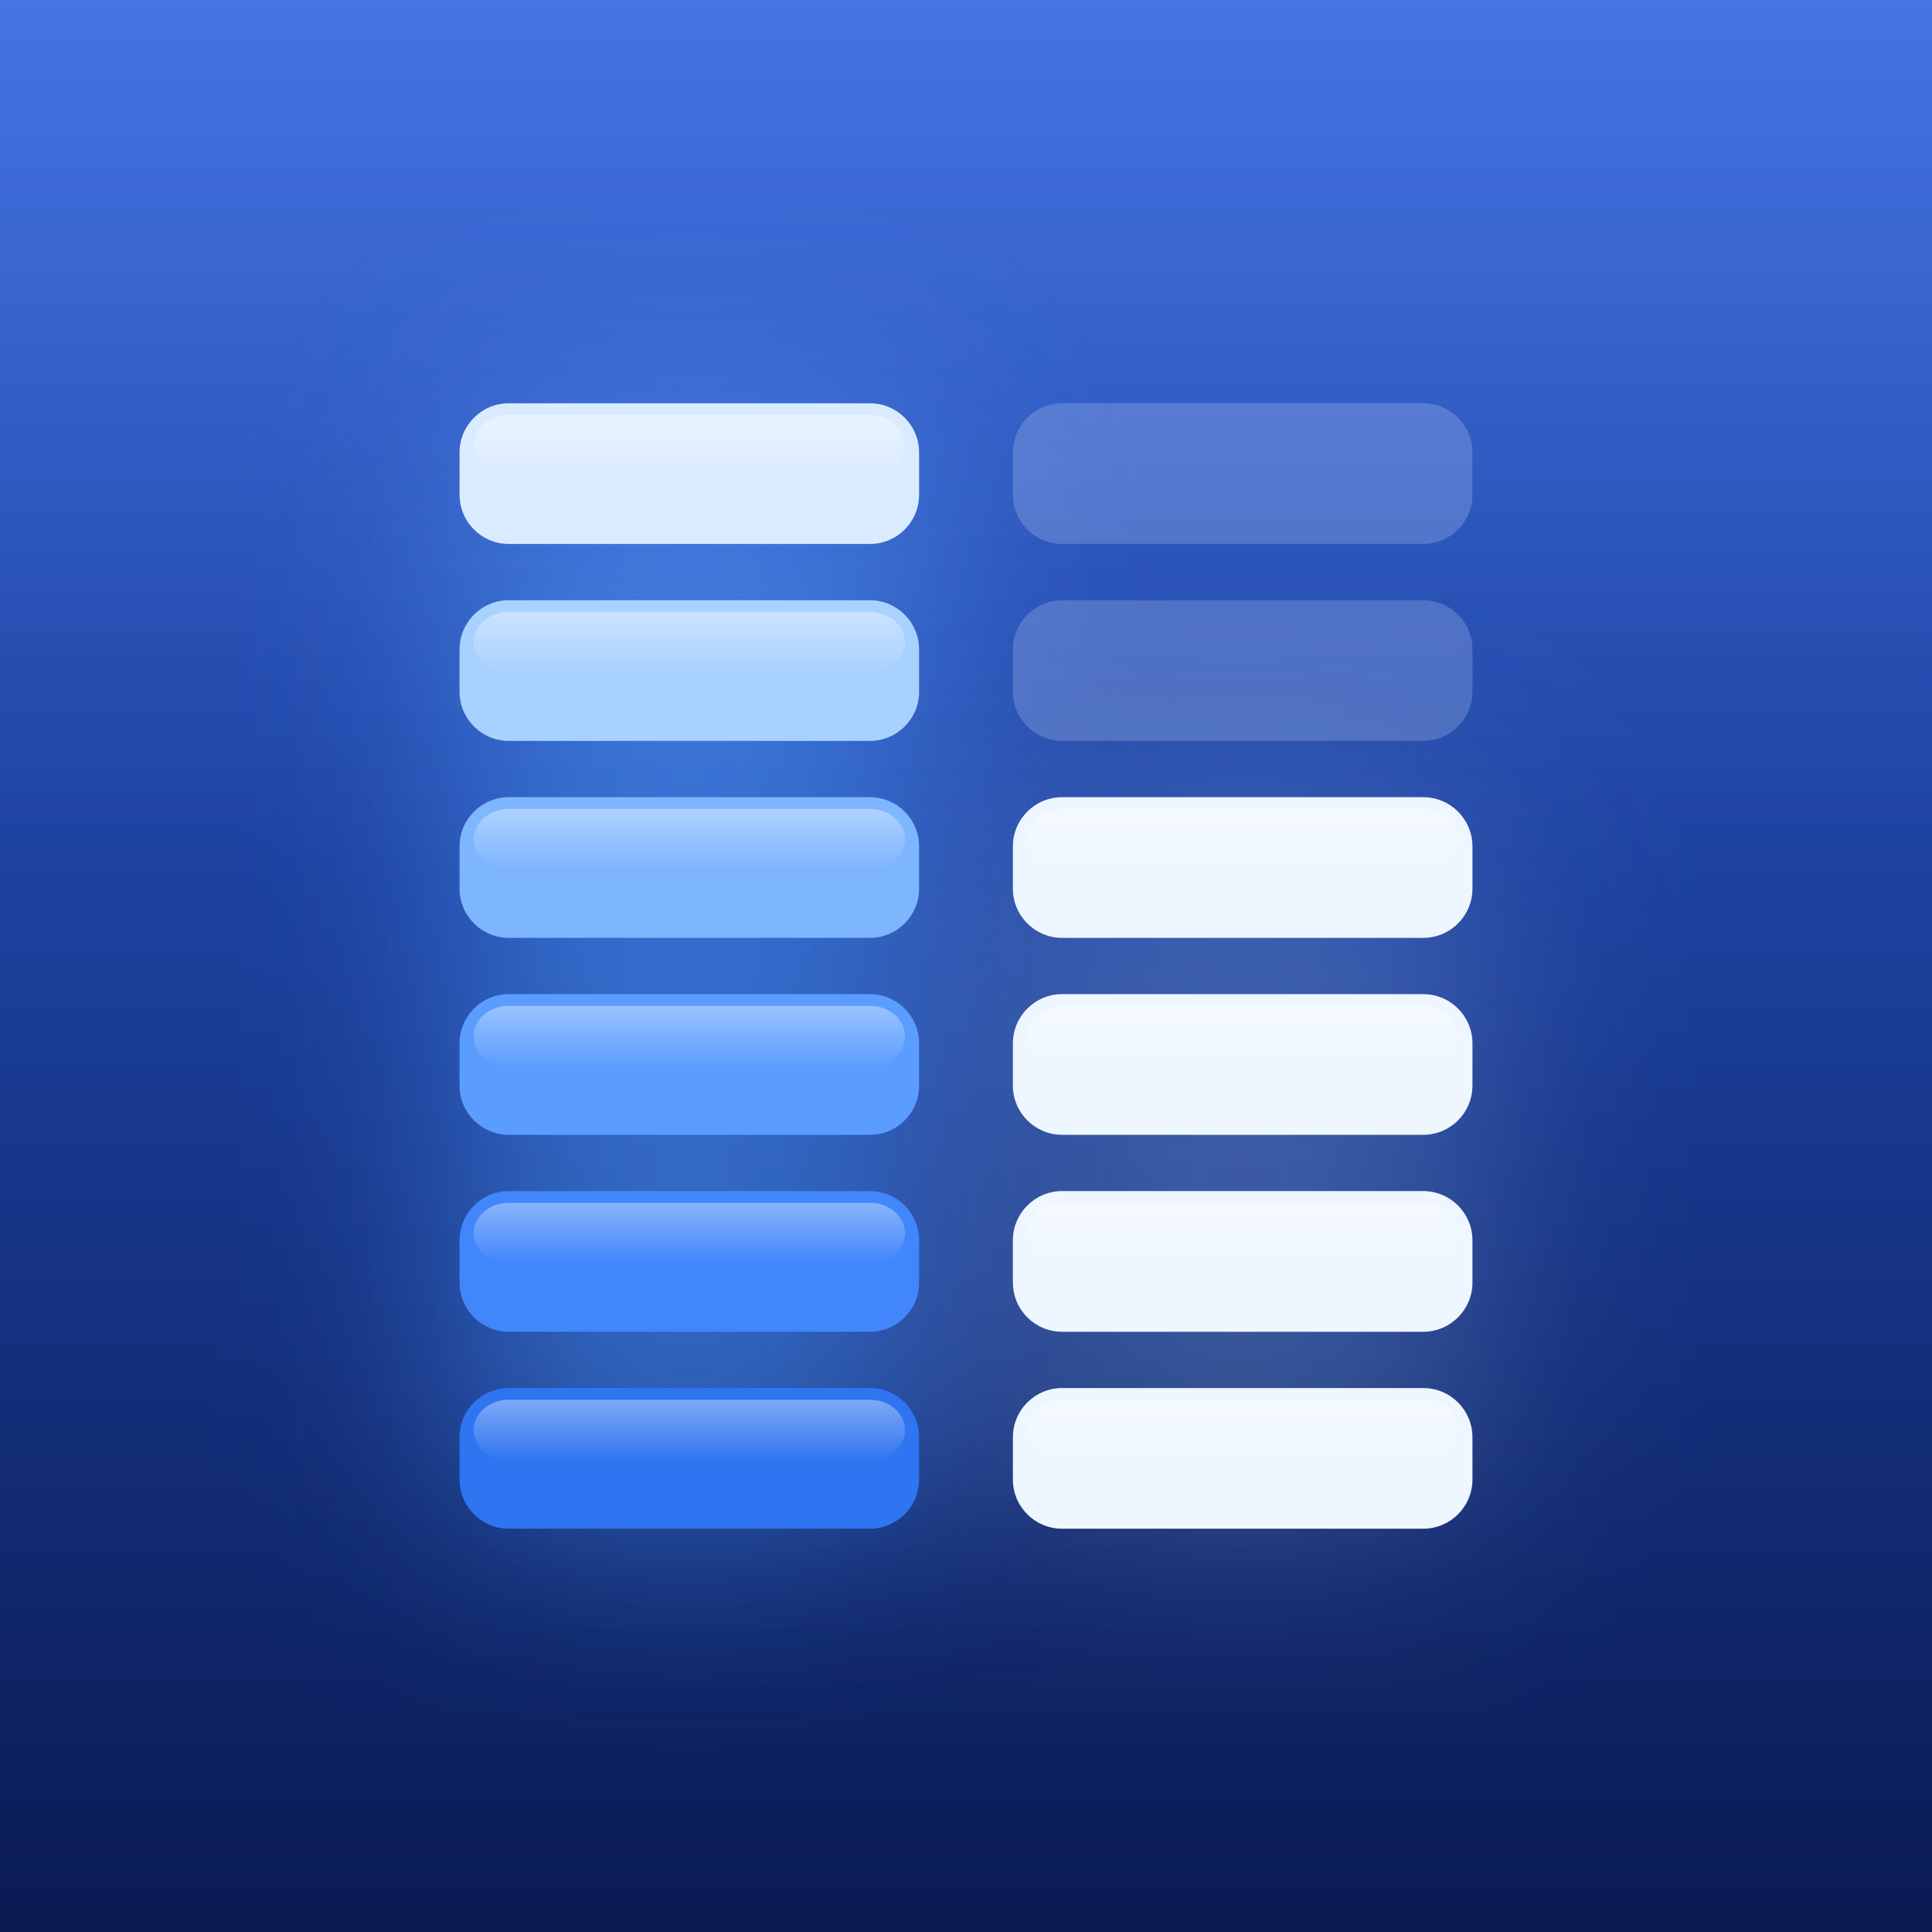
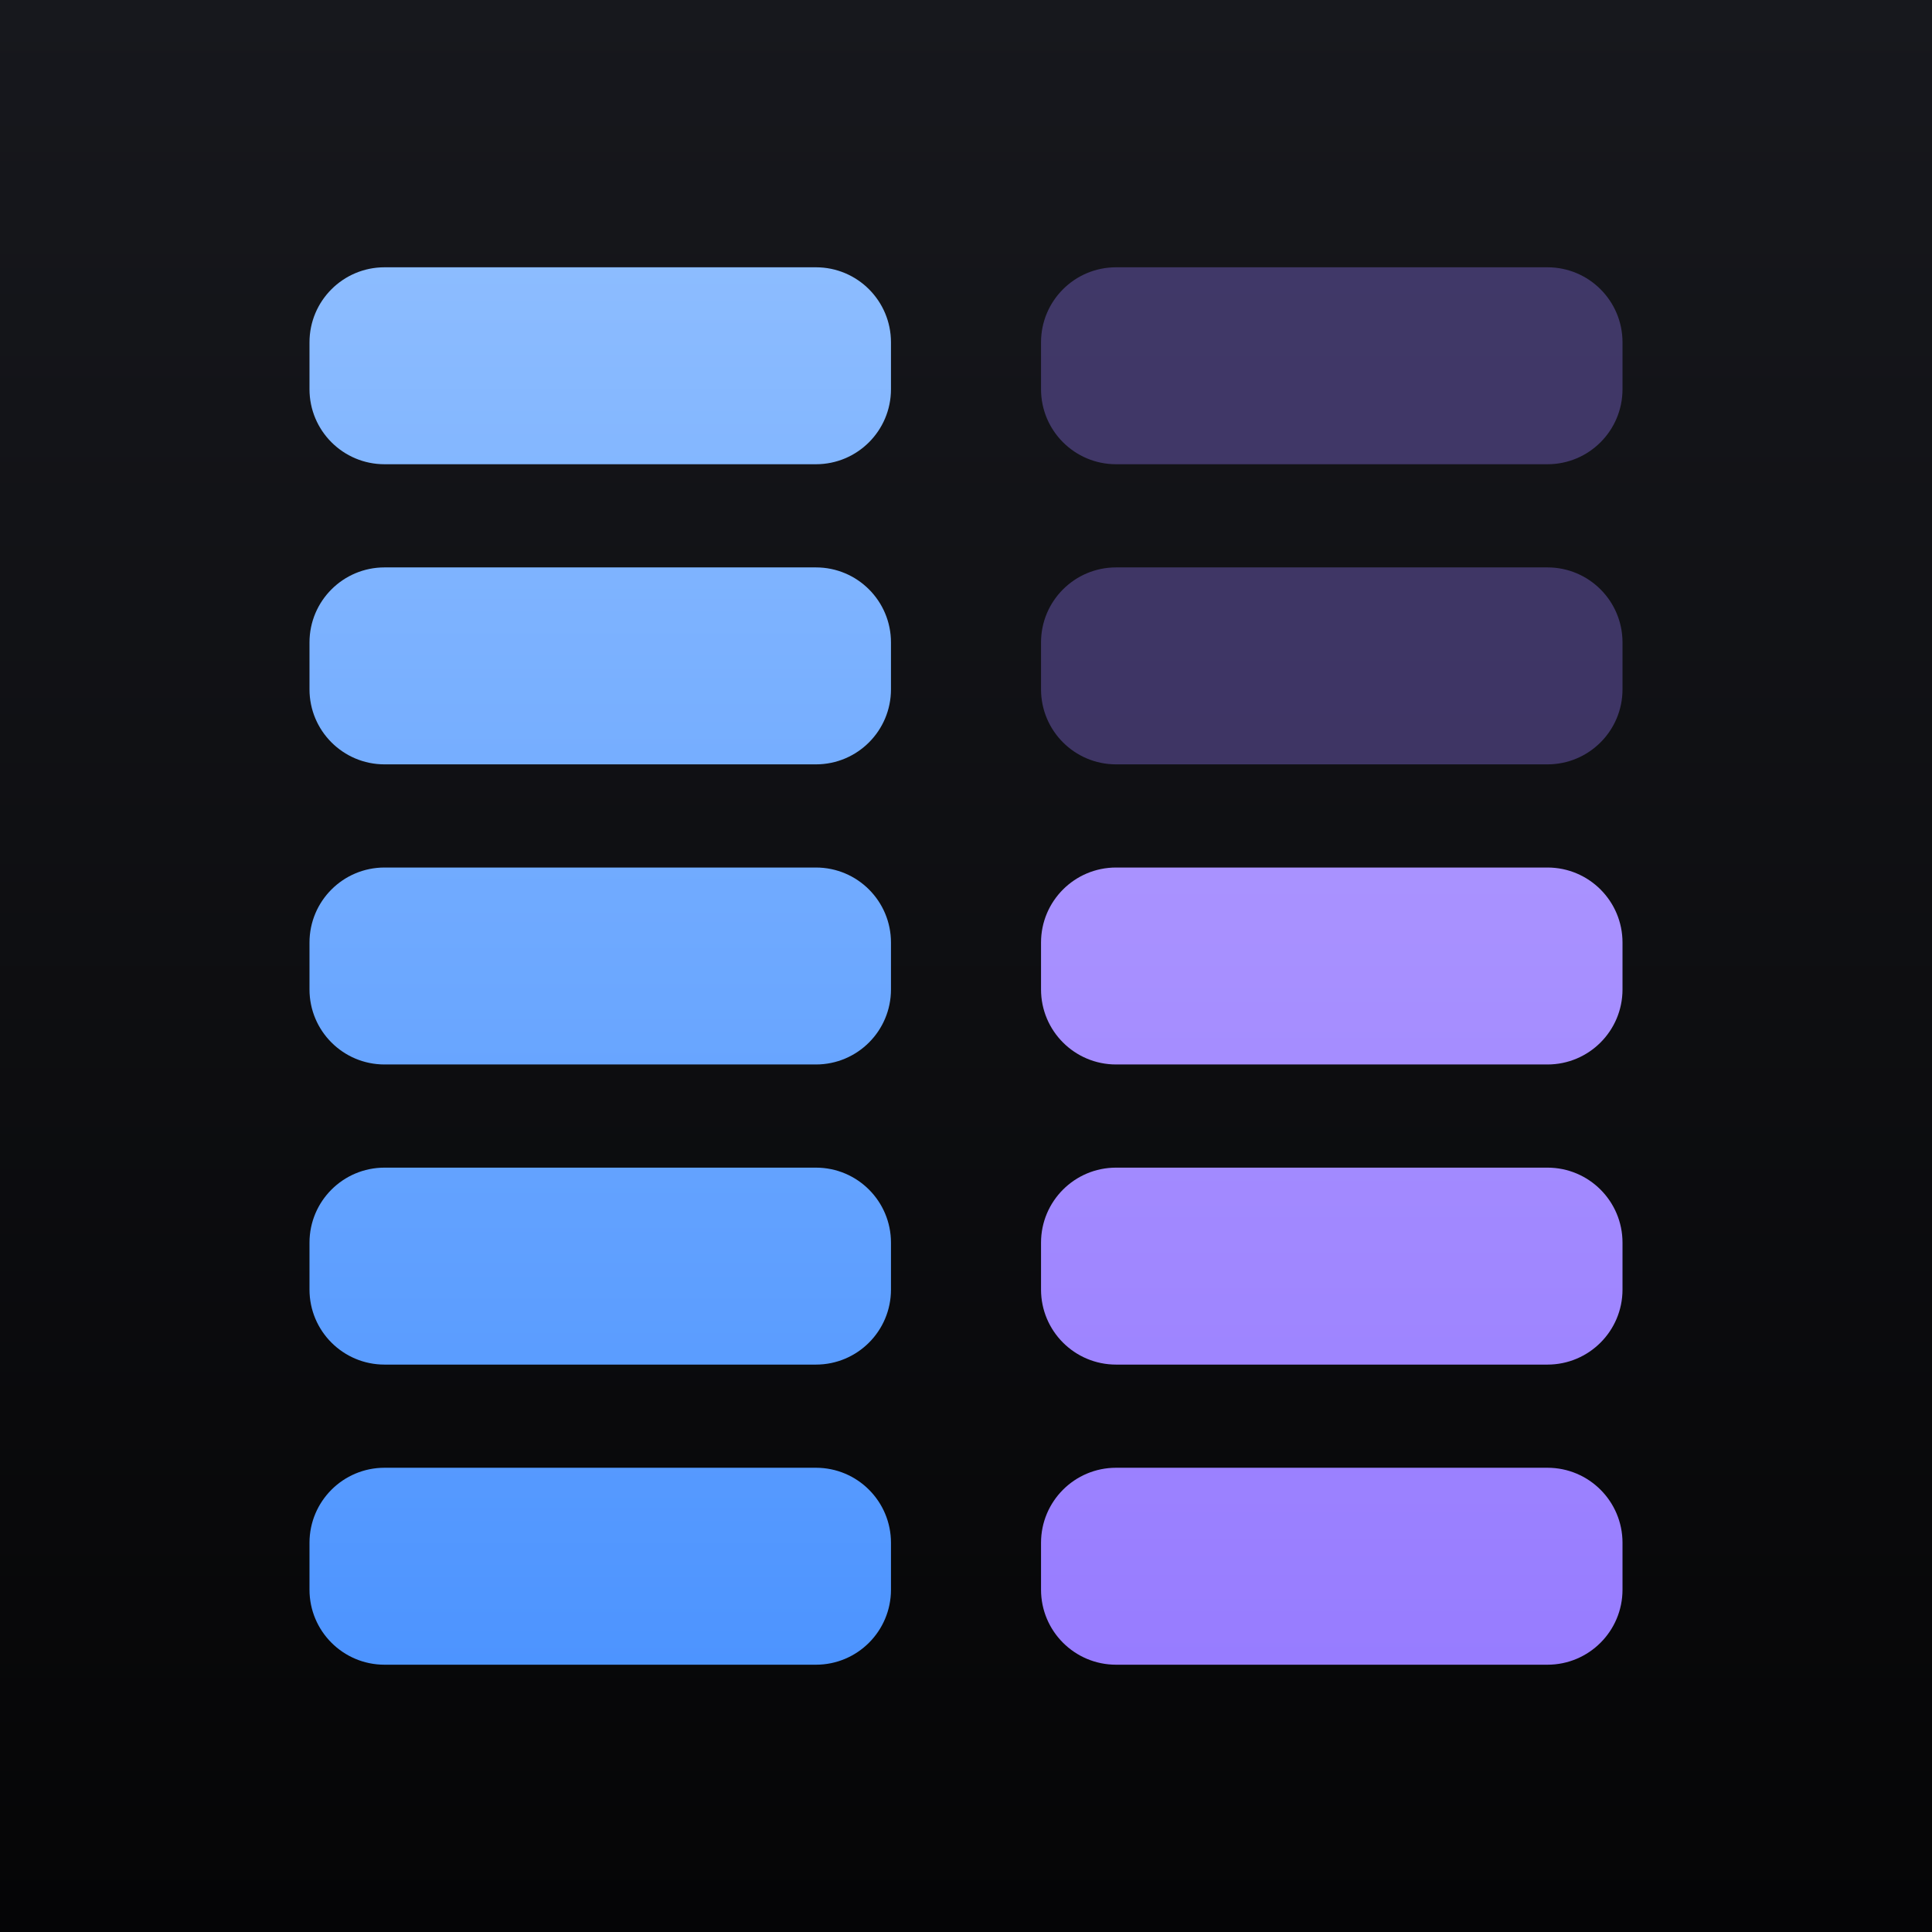
<svg xmlns="http://www.w3.org/2000/svg" width="1024" height="1024" viewBox="100 100 824 824">
  <defs>
-     <linearGradient id="i1t" x1="0" y1="0" x2="0" y2="1">
-       <stop offset="0" stop-color="#2c62e0" />
-       <stop offset="1" stop-color="#0a1a52" />
+     <linearGradient id="night-bg" x1="0" y1="100" x2="0" y2="924" gradientUnits="userSpaceOnUse">
+       <stop offset="0" stop-color="#17181d" />
+       <stop offset="1" stop-color="#050506" />
    </linearGradient>
-     <linearGradient id="i1g" x1="0" y1="0" x2="0" y2="1">
-       <stop offset="0" stop-color="#fff" stop-opacity=".38" />
-       <stop offset="1" stop-color="#fff" stop-opacity="0" />
+     <linearGradient id="night-b" x1="0" y1="214" x2="0" y2="810" gradientUnits="userSpaceOnUse">
+       <stop offset="0" stop-color="#8cbcff" />
+       <stop offset="1" stop-color="#4d94ff" />
    </linearGradient>
-     <clipPath id="i1c">
-       <path d="M382.8,100 L641.2,100 C722.63,100 763.34,100 807.17,113.86 C855.03,131.28 892.72,168.97 910.14,216.83 C924,260.66 924,301.37 924,382.8 L924,641.2 C924,722.63 924,763.34 910.14,807.17 C892.72,855.03 855.03,892.72 807.17,910.14 C763.34,924 722.63,924 641.2,924 L382.8,924 C301.37,924 260.66,924 216.83,910.14 C168.97,892.72 131.28,855.03 113.86,807.17 C100,763.34 100,722.63 100,641.2 L100,382.8 C100,301.37 100,260.66 113.86,216.83 C131.28,168.97 168.97,131.28 216.83,113.86 C260.66,100 301.37,100 382.8,100 Z" />
-     </clipPath>
-     <filter id="i1b" x="-100%" y="-100%" width="300%" height="300%">
-       <feGaussianBlur stdDeviation="46" />
-     </filter>
-     <filter id="i1s" x="-10%" y="-10%" width="120%" height="120%">
-       <feGaussianBlur stdDeviation="14" />
-     </filter>
-     <linearGradient id="i1h" x1="0" y1="0" x2="0" y2="1">
-       <stop offset="0" stop-color="#fff" stop-opacity=".12" />
-       <stop offset=".45" stop-color="#fff" stop-opacity="0" />
+     <linearGradient id="night-v" x1="0" y1="214" x2="0" y2="810" gradientUnits="userSpaceOnUse">
+       <stop offset="0" stop-color="#b7a3ff" />
+       <stop offset="1" stop-color="#977cff" />
    </linearGradient>
  </defs>
  <g>
-     <rect x="100" y="100" width="824" height="824" fill="url(#i1t)" />
-     <g filter="url(#i1b)">
-       <rect x="296" y="272" width="196" height="480" rx="30" fill="#4f9bff" opacity=".5" />
-       <rect x="532" y="440" width="196" height="312" rx="30" fill="#bcd9ff" opacity=".22" />
-     </g>
-     <rect x="296" y="692" width="196" height="60" rx="21" fill="#2f74f0" />
-     <rect x="302" y="697" width="184" height="26" rx="15" fill="url(#i1g)" />
-     <rect x="532" y="692" width="196" height="60" rx="21" fill="#eef6ff" />
-     <rect x="538" y="697" width="184" height="26" rx="15" fill="url(#i1g)" />
-     <rect x="296" y="608" width="196" height="60" rx="21" fill="#4186fb" />
-     <rect x="302" y="613" width="184" height="26" rx="15" fill="url(#i1g)" />
-     <rect x="532" y="608" width="196" height="60" rx="21" fill="#eef6ff" />
-     <rect x="538" y="613" width="184" height="26" rx="15" fill="url(#i1g)" />
-     <rect x="296" y="524" width="196" height="60" rx="21" fill="#5b9dff" />
-     <rect x="302" y="529" width="184" height="26" rx="15" fill="url(#i1g)" />
-     <rect x="532" y="524" width="196" height="60" rx="21" fill="#eef6ff" />
-     <rect x="538" y="529" width="184" height="26" rx="15" fill="url(#i1g)" />
-     <rect x="296" y="440" width="196" height="60" rx="21" fill="#7db5ff" />
-     <rect x="302" y="445" width="184" height="26" rx="15" fill="url(#i1g)" />
-     <rect x="532" y="440" width="196" height="60" rx="21" fill="#eef6ff" />
-     <rect x="538" y="445" width="184" height="26" rx="15" fill="url(#i1g)" />
-     <rect x="296" y="356" width="196" height="60" rx="21" fill="#a6d0ff" />
-     <rect x="302" y="361" width="184" height="26" rx="15" fill="url(#i1g)" />
-     <rect x="532" y="356" width="196" height="60" rx="21" fill="rgba(214,230,255,.22)" />
-     <rect x="296" y="272" width="196" height="60" rx="21" fill="#d8eaff" />
-     <rect x="302" y="277" width="184" height="26" rx="15" fill="url(#i1g)" />
-     <rect x="532" y="272" width="196" height="60" rx="21" fill="rgba(214,230,255,.22)" />
-     <rect x="100" y="100" width="824" height="824" fill="url(#i1h)" />
+     <rect x="100" y="100" width="824" height="824" fill="url(#night-bg)" />
+     <rect x="232" y="214" width="248" height="84" rx="32" fill="url(#night-b)" />
+     <rect x="232" y="342" width="248" height="84" rx="32" fill="url(#night-b)" />
+     <rect x="232" y="470" width="248" height="84" rx="32" fill="url(#night-b)" />
+     <rect x="232" y="598" width="248" height="84" rx="32" fill="url(#night-b)" />
+     <rect x="232" y="726" width="248" height="84" rx="32" fill="url(#night-b)" />
+     <rect x="544" y="214" width="248" height="84" rx="32" fill="#977cff" fill-opacity="0.34" />
+     <rect x="544" y="342" width="248" height="84" rx="32" fill="#977cff" fill-opacity="0.34" />
+     <rect x="544" y="470" width="248" height="84" rx="32" fill="url(#night-v)" />
+     <rect x="544" y="598" width="248" height="84" rx="32" fill="url(#night-v)" />
+     <rect x="544" y="726" width="248" height="84" rx="32" fill="url(#night-v)" />
  </g>
</svg>
